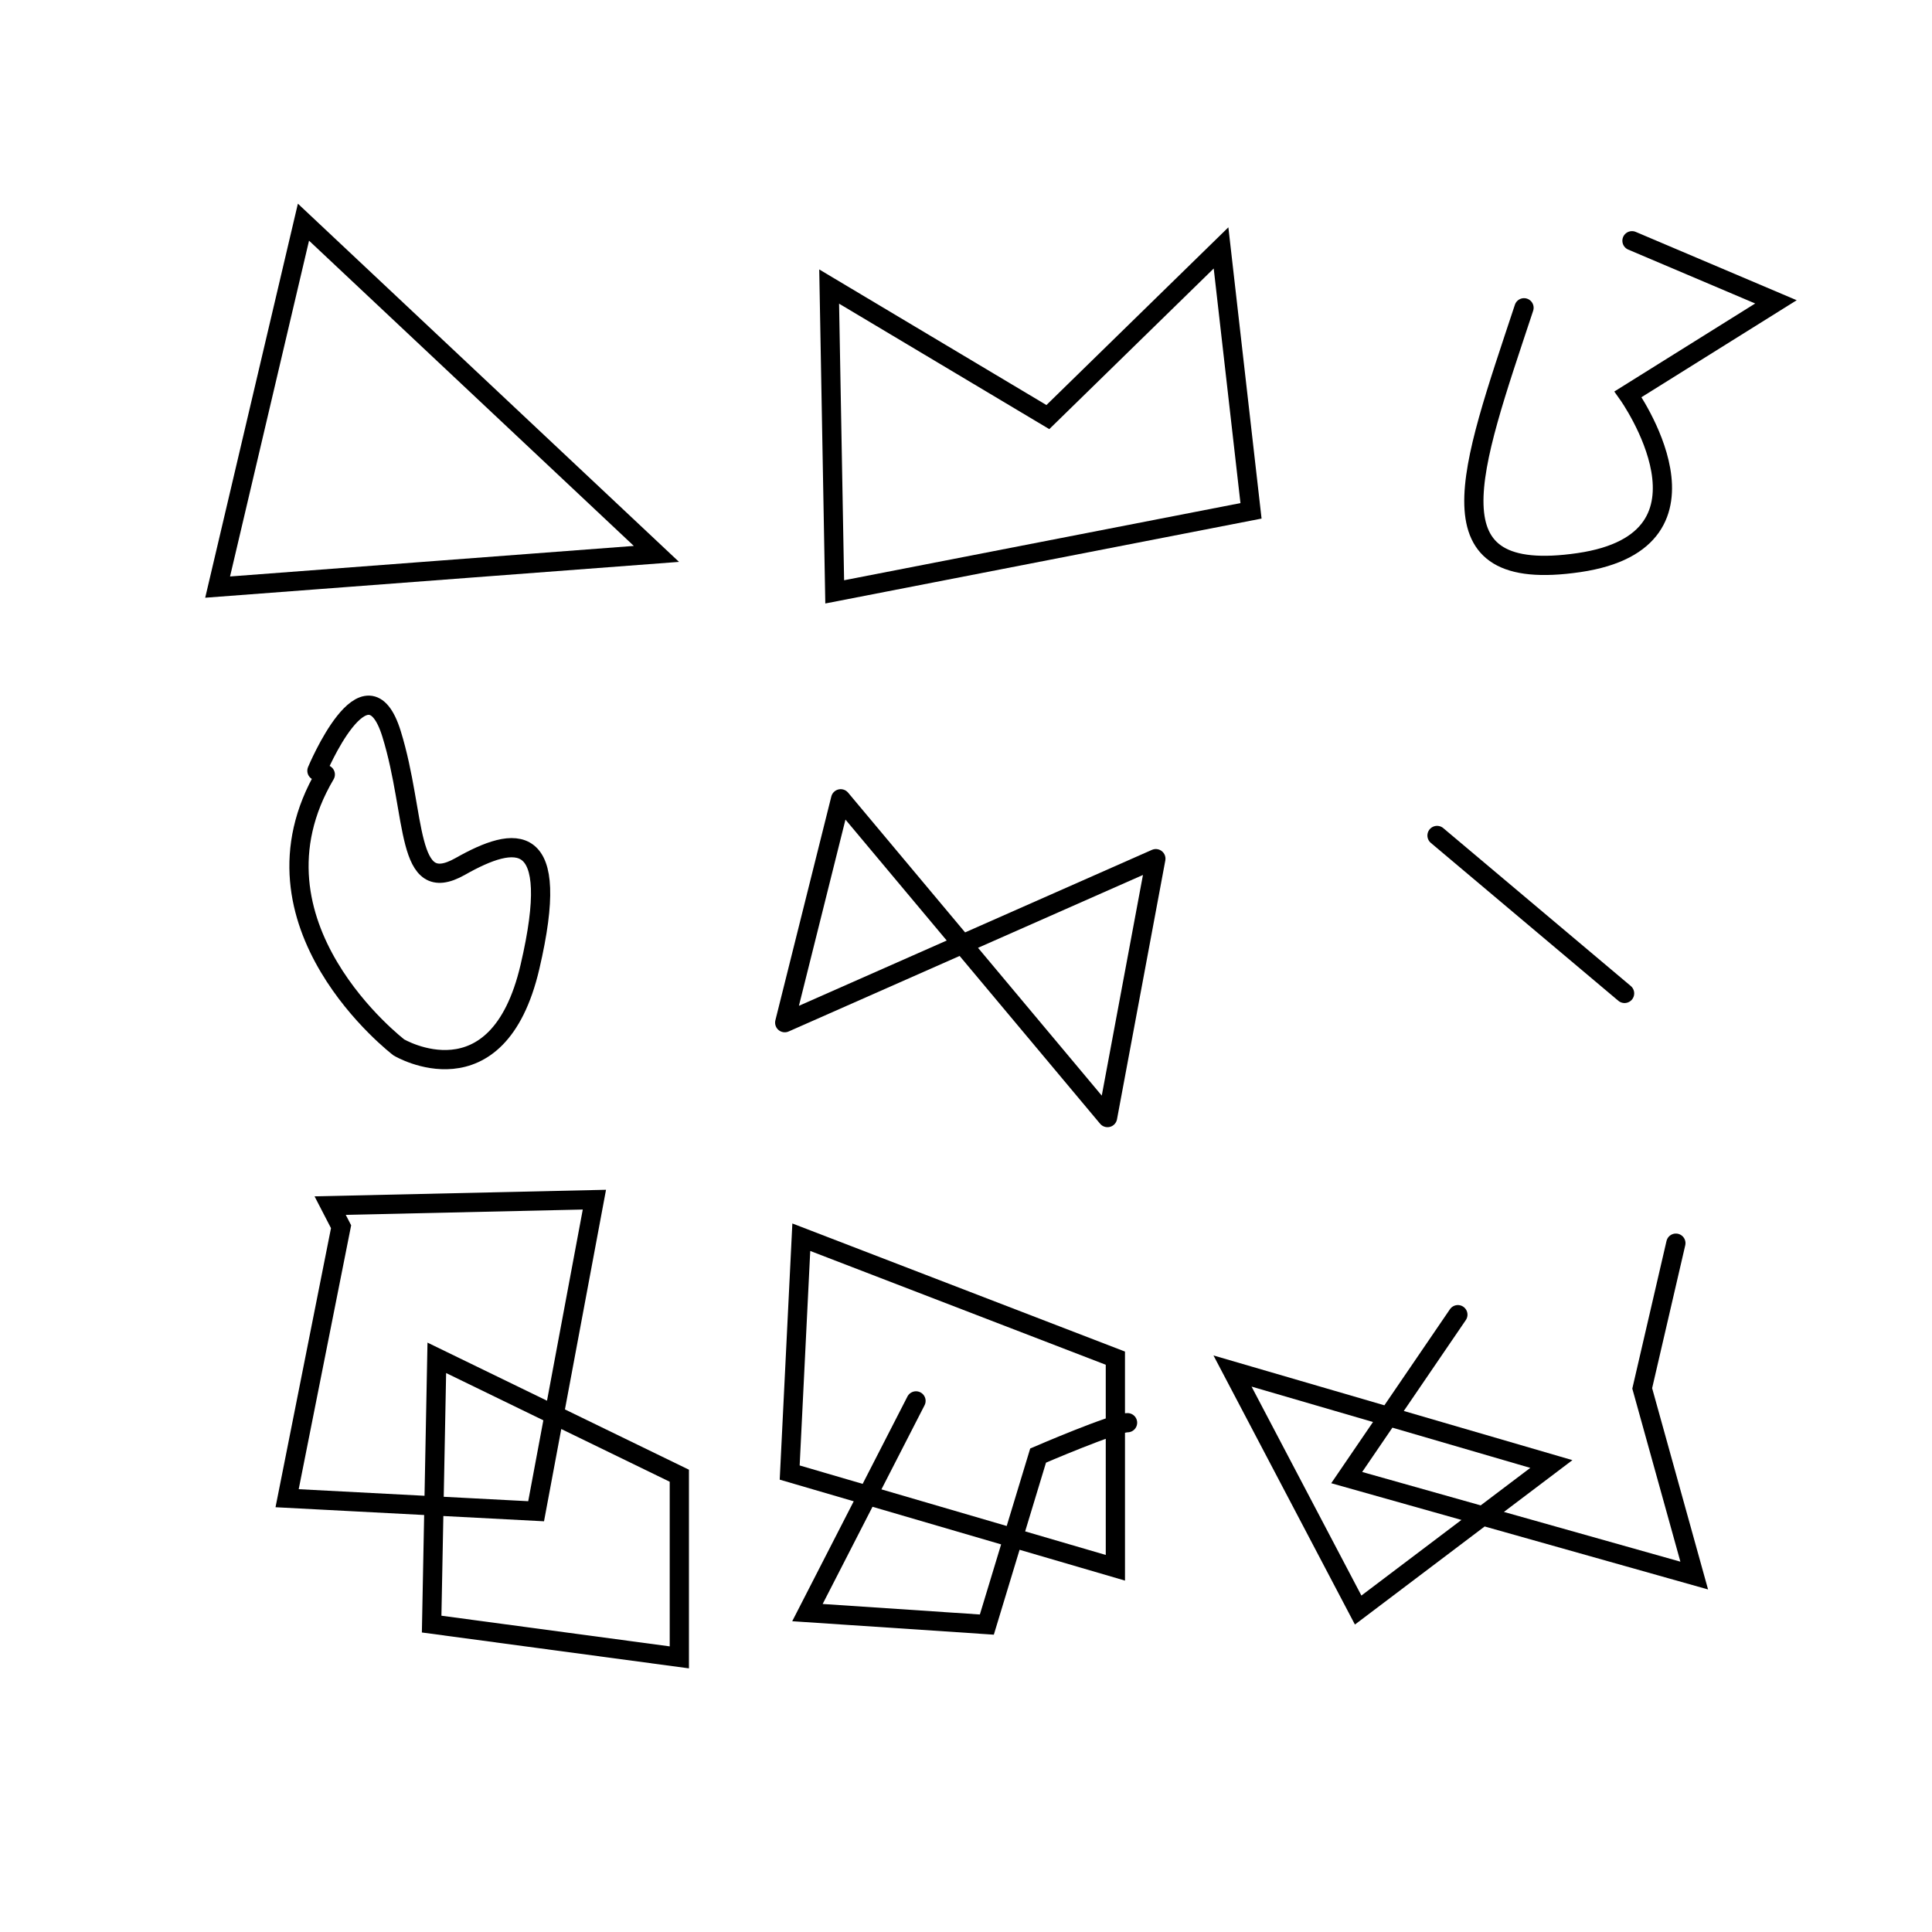
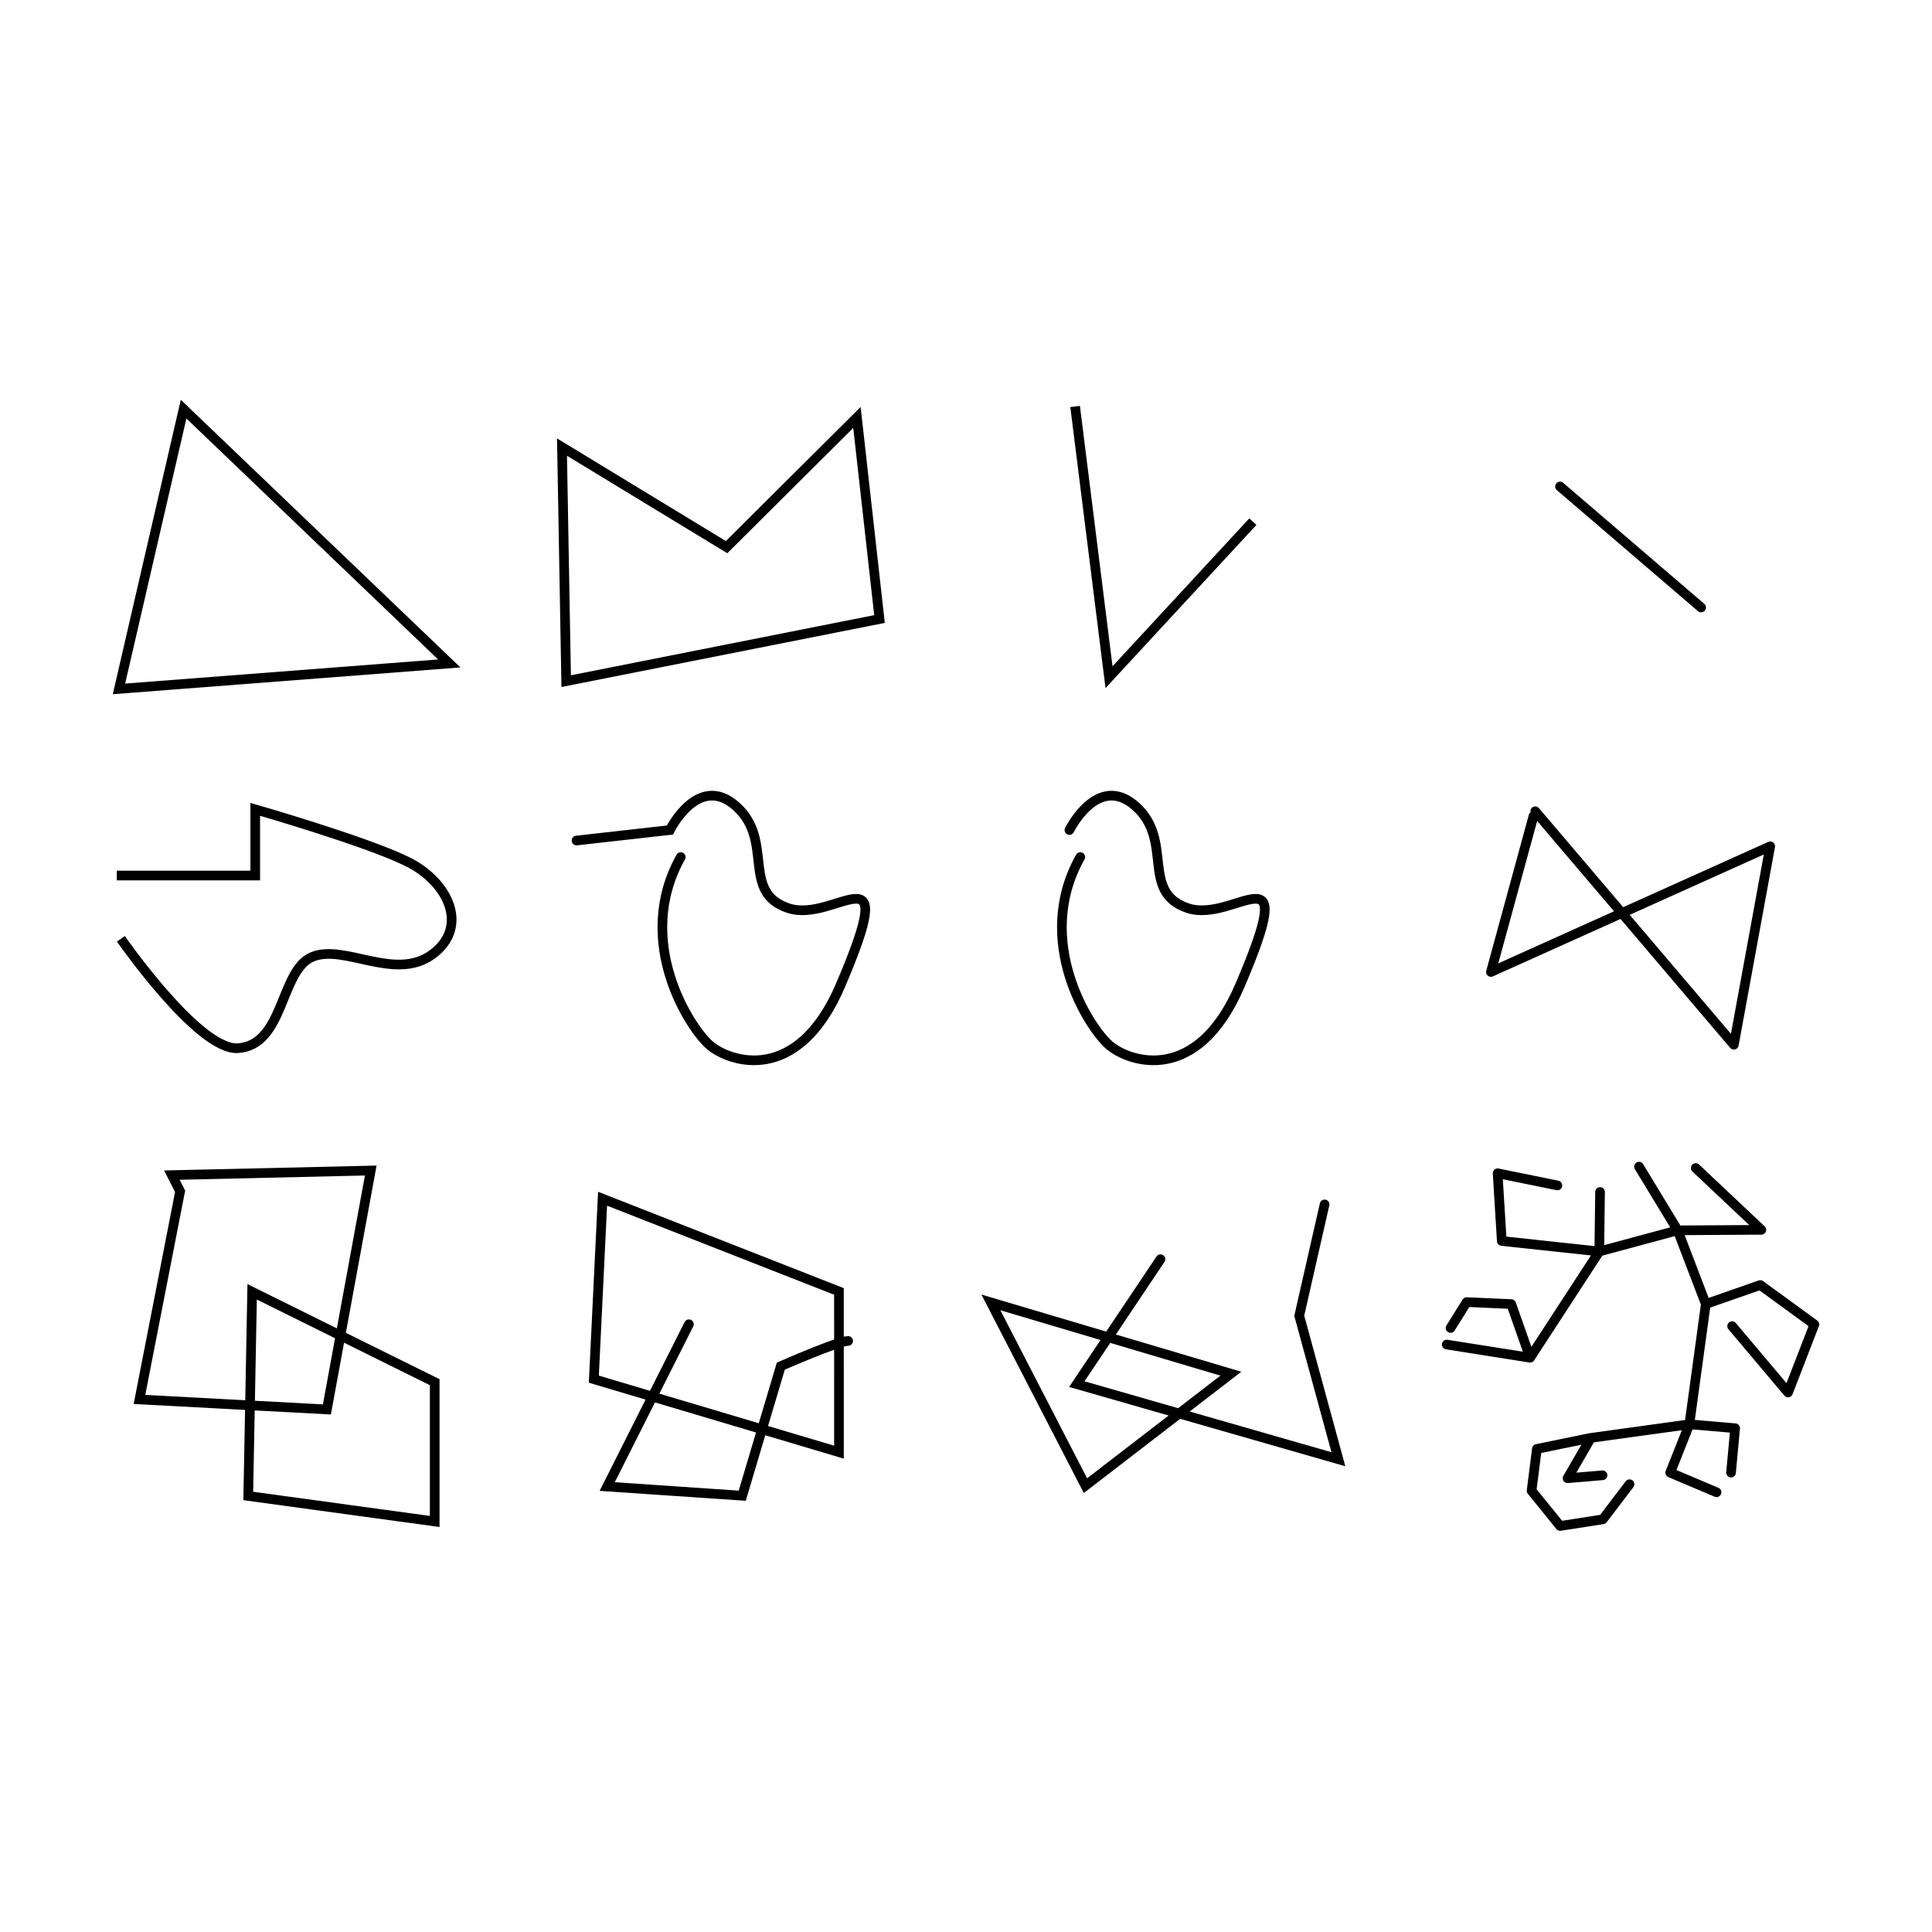
<svg xmlns="http://www.w3.org/2000/svg" width="100.0mm" height="100.0mm" viewBox="0 0 100.0 100.0" version="1.1" id="svg261" viewbox="0 0 100.0 100.0">
-   <defs id="defs258" />
+   <defs id="defs258">
+     </defs>
  <g id="layer1">
-     <path style="fill:none;stroke:#000000;stroke-width:0.995;stroke-linecap:round" d="m 42.917,14.832 0.287,15.803 21.548,-4.194 -1.551,-13.609 -8.964,8.756 z" id="path486" />
-     <path style="fill:none;stroke:#000000;stroke-width:0.995;stroke-linecap:round" d="m 78.883,15.931 c -2.8,8.462 -5.063,14.345 2.844,13.189 7.907,-1.156 2.54,-8.712 2.54,-8.712 l 7.656,-4.784 -7.452,-3.163" id="path488" />
-     <path style="fill:none;stroke:#000000;stroke-width:0.995;stroke-linecap:round" d="m 16.837,40.088 c -4.565,7.749 3.811,14.128 3.811,14.128 0,0 5.102,3.022 6.782,-4.169 1.68,-7.191 -0.747,-6.818 -3.609,-5.2 -2.862,1.618 -2.246,-2.626 -3.553,-6.857 -1.307,-4.231 -3.864,1.905 -3.864,1.905" id="path490" />
-     <path id="path494" style="fill:none;stroke:#000000;stroke-width:0.995;stroke-linecap:round" d="m 22.609,70.281 -0.267,13.782 12.82,1.722 V 76.383 Z M 17.089,62.402 30.766,62.094 27.749,78.222 14.861,77.547 17.654,63.495 Z" />
-     <path id="path499" style="fill:none;stroke:#000000;stroke-width:0.995;stroke-linecap:round" d="m 47.412,72.51 -5.619,10.958 9.286,0.62 2.653,-8.748 c 0,0 3.946,-1.701 4.63,-1.701 m -16.887,-9.601 -0.601,12.181 16.858,4.929 -7.36e-4,-10.85 z" />
-     <path id="path504" style="fill:none;stroke:#000000;stroke-width:0.995;stroke-linecap:round" d="m 63.795,70.964 6.503,12.372 10,-7.559 z m 11.664,-2.917 -5.754,8.433 17.988,5.071 -2.692,-9.688 1.742,-7.517" />
-     <path style="fill:none;stroke:#000000;stroke-width:1;stroke-linecap:round" d="M 15.707,11.499 11.264,30.388 33.976,28.67 Z" id="path385" />
-     <path style="fill:none;stroke:#000000;stroke-width:1;stroke-linecap:round;stroke-linejoin:round" d="M 43.514,41.348 40.619,52.931 59.825,44.447 57.324,57.843 43.514,41.348" id="path387" />
-     <path style="fill:none;stroke:#000000;stroke-width:1;stroke-linecap:round" d="m 74.382,43.246 9.704,8.171" id="path389" />
+     <path style="fill:none;stroke:#000000;stroke-width:0.5;stroke-linecap:round;stroke-dasharray:none" d="M 29.089,23.141 29.305,35.256 45.523,32.041 44.355,21.607 37.608,28.32 Z" id="path486" />
+     <path id="path494" style="fill:none;stroke:#000000;stroke-width:0.5;stroke-linecap:round;stroke-dasharray:none" d="m 13.051,66.864 -0.201,10.567 9.65,1.32 V 71.542 Z M 8.896,60.824 19.19,60.587 16.92,72.952 7.219,72.435 9.322,61.662 Z" />
+     <path id="path499" style="fill:none;stroke:#000000;stroke-width:0.5;stroke-linecap:round;stroke-dasharray:none" d="m 35.658,68.542 -4.229,8.401 6.989,0.475 1.997,-6.707 c 0,0 2.97,-1.304 3.485,-1.304 m -12.711,-7.361 -0.452,9.339 12.688,3.779 -5.54e-4,-8.319 z" />
+     <path id="path504" style="fill:none;stroke:#000000;stroke-width:0.5;stroke-linecap:round;stroke-dasharray:none" d="m 51.288,67.412 4.895,9.485 7.526,-5.795 z m 8.779,-2.236 -4.331,6.466 13.539,3.888 -2.026,-7.427 1.311,-5.763" />
+     <path style="fill:none;stroke:#000000;stroke-width:0.5;stroke-linecap:round;stroke-dasharray:none" d="M 9.503,21.176 6.158,35.657 23.254,34.34 Z" id="path385" />
+     <path style="fill:none;stroke:#000000;stroke-width:0.5;stroke-linecap:round;stroke-linejoin:round;stroke-dasharray:none" d="m 79.373,42.242 -2.203,8.067 14.456,-6.504 -1.882,10.27 -10.28,-12.084" id="path387" />
+     <path style="fill:none;stroke:#000000;stroke-width:0.5;stroke-linecap:round;stroke-dasharray:none" d="m 80.746,25.18 7.304,6.264" id="path389" />
+     <path style="fill:none;stroke:#000000;stroke-width:0.5;stroke-linecap:butt;stroke-linejoin:miter;stroke-dasharray:none;stroke-opacity:1" d="m 6.046,45.318 h 7.165 v -3.426 c 0,0 5.708,1.64 7.87,2.704 2.162,1.065 3.217,3.414 1.279,4.815 -1.938,1.401 -4.565,-0.588 -6.215,0.125 -1.65,0.713 -1.429,4.56 -3.833,4.718 -2.034,0.134 -6.055,-5.662 -6.055,-5.662" id="path350" />
+     <path style="fill:none;stroke:#000000;stroke-width:0.5;stroke-linecap:butt;stroke-linejoin:miter;stroke-dasharray:none;stroke-opacity:1" d="m 55.648,21.04 1.755,14.011 7.444,-8.05" id="path352" />
+     <path id="path476" style="fill:none;stroke:#000000;stroke-width:0.5;stroke-linecap:round;stroke-linejoin:round;stroke-dasharray:none;stroke-opacity:1" d="m 75.08,68.737 0.835,-1.341 2.306,0.103 0.977,2.777 -4.313,-0.682 m 9.459,7.229 -1.382,1.818 -2.211,0.343 -1.477,-1.825 0.275,-2.163 2.796,-0.573 -1.209,2.09 1.81,-0.152 m 5.903,0.879 -2.399,-1.016 0.993,-2.504 2.367,0.204 -0.212,2.298 m -1.304,-8.727 2.817,-0.983 2.801,2.04 -1.363,3.523 -2.894,-3.434 m -4.821,-8.256 2.002,3.297 4.33,-0.026 -3.396,-3.2 m -4.952,1.241 -0.039,3.079 -5.047,-0.543 -0.215,-3.505 3.093,0.63 m -1.414,8.919 3.583,-5.501 4.056,-1.094 1.458,3.814 -0.852,6.226 -5.098,0.703" />
+     <path style="fill:none;stroke:#000000;stroke-width:0.5;stroke-linecap:round;stroke-dasharray:none" d="m 35.236,44.362 c -2.445,4.361 0.473,8.85 1.496,9.732 1.023,0.882 4.555,2.098 6.776,-3.104 3.171,-7.427 -0.257,-3.156 -2.716,-3.987 -2.459,-0.83 -0.702,-3.479 -2.674,-5.257 -1.972,-1.778 -3.443,1.216 -3.443,1.216 l -4.835,0.544" id="path2407" />
+     <path style="fill:none;stroke:#000000;stroke-width:0.5;stroke-linecap:round;stroke-dasharray:none" d="m 55.915,44.362 c -2.445,4.361 0.473,8.85 1.496,9.732 1.023,0.882 4.555,2.098 6.776,-3.104 3.171,-7.427 -0.257,-3.156 -2.716,-3.987 -2.459,-0.83 -0.702,-3.479 -2.674,-5.257 -1.972,-1.778 -3.443,1.216 -3.443,1.216" id="path2409" />
  </g>
</svg>
